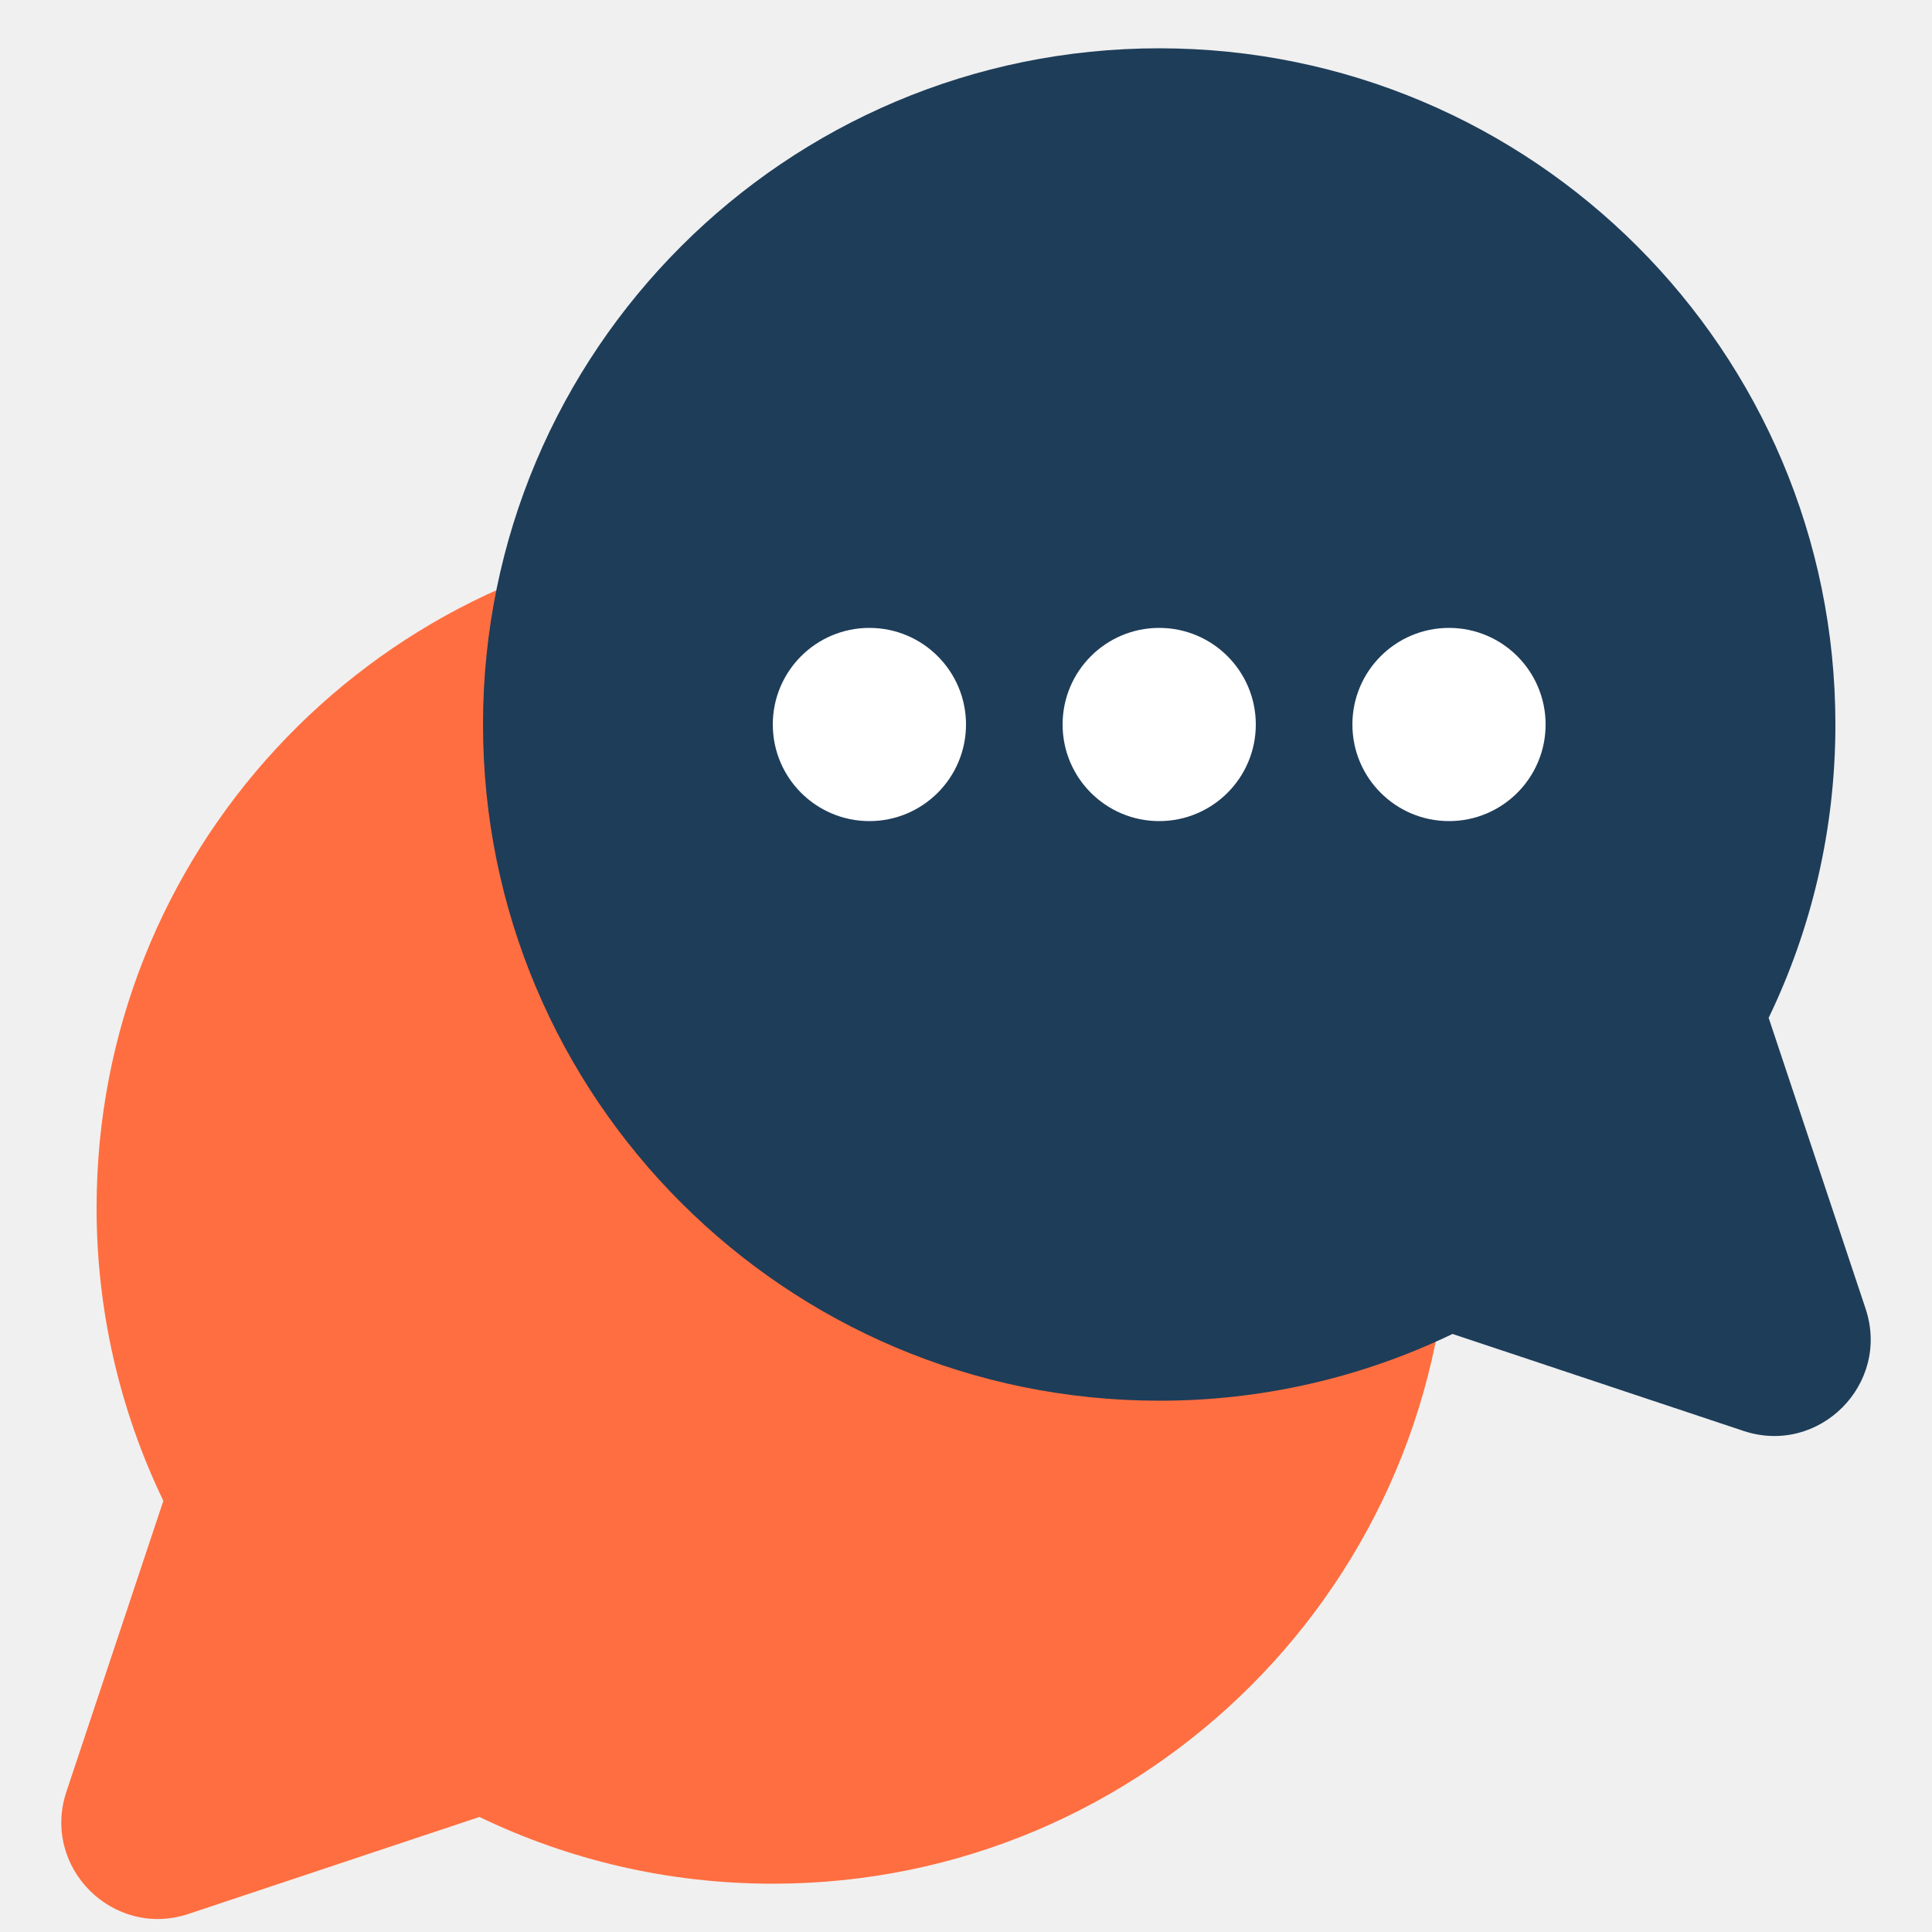
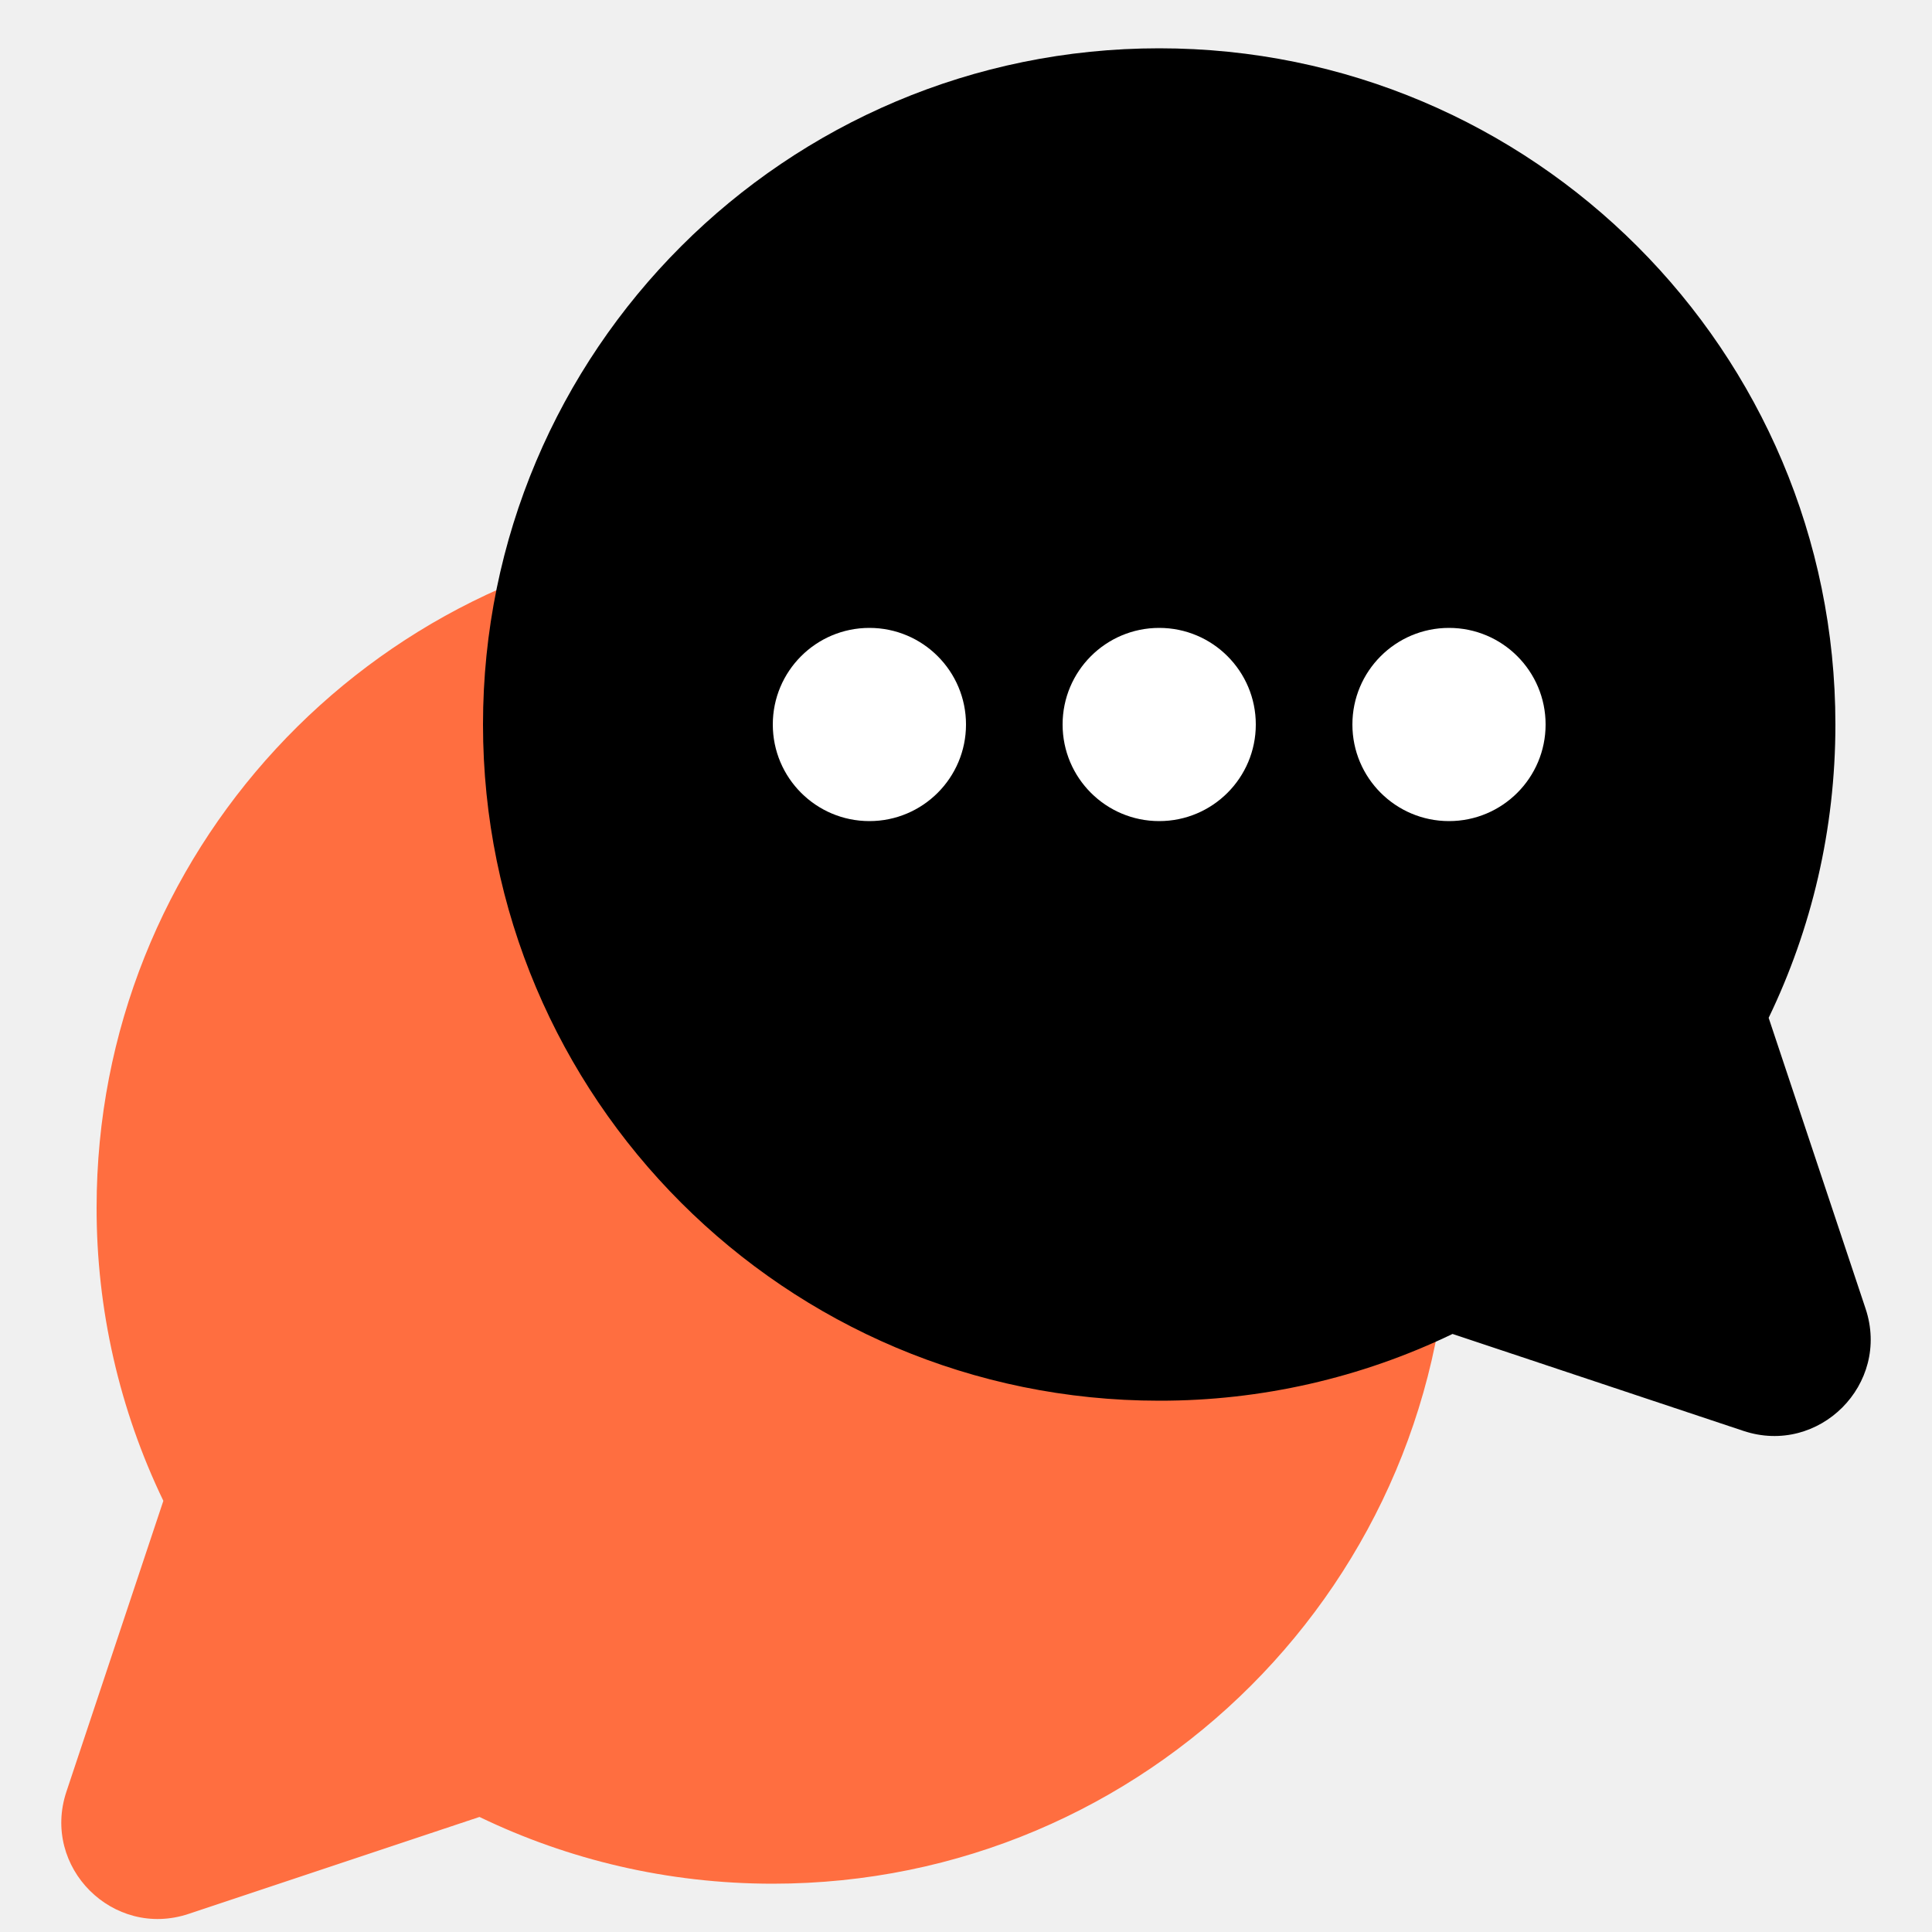
<svg xmlns="http://www.w3.org/2000/svg" viewBox="0 0 40 40">
  <defs>
    <linearGradient x1="50%" y1="0%" x2="50%" y2="100%" id="a">
      <stop stop-color="#ff6e40" offset="0%" />
      <stop stop-color="#ff6e40" offset="100%" />
    </linearGradient>
    <linearGradient x1="50%" y1="0%" x2="50%" y2="100%" id="b">
-       <stop stop-color="#1e3d59" offset="0%" />
-       <stop stop-color="#1e3d59" offset="100%" />
+       <stop stop-color="#000" offset="0%" />
+       <stop stop-color="#000" offset="100%" />
    </linearGradient>
  </defs>
  <g fill="none" fill-rule="evenodd">
    <path d="M28.872 22.096c.084.622.128 1.258.128 1.904 0 7.732-6.268 14-14 14-2.176 0-4.236-.496-6.073-1.382l-6.022 2.007c-1.564.521-3.051-.966-2.53-2.53l2.007-6.022A13.944 13.944 0 0 1 1 24c0-7.331 5.635-13.346 12.81-13.95A9.967 9.967 0 0 0 13 14c0 5.523 4.477 10 10 10a9.955 9.955 0 0 0 5.872-1.904z" fill="url(#a)" transform="translate(1 1)" />
    <path d="M35.618 20.073l2.007 6.022c.521 1.564-.966 3.051-2.53 2.53l-6.022-2.007A13.944 13.944 0 0 1 23 28c-7.732 0-14-6.268-14-14S15.268 0 23 0s14 6.268 14 14c0 2.176-.496 4.236-1.382 6.073z" fill="url(#b)" transform="translate(1 1)" />
    <path d="M18 17a2 2 0 1 0 0-4 2 2 0 0 0 0 4zM24 17a2 2 0 1 0 0-4 2 2 0 0 0 0 4zM30 17a2 2 0 1 0 0-4 2 2 0 0 0 0 4z" fill="#FFF" />
  </g>
</svg>
